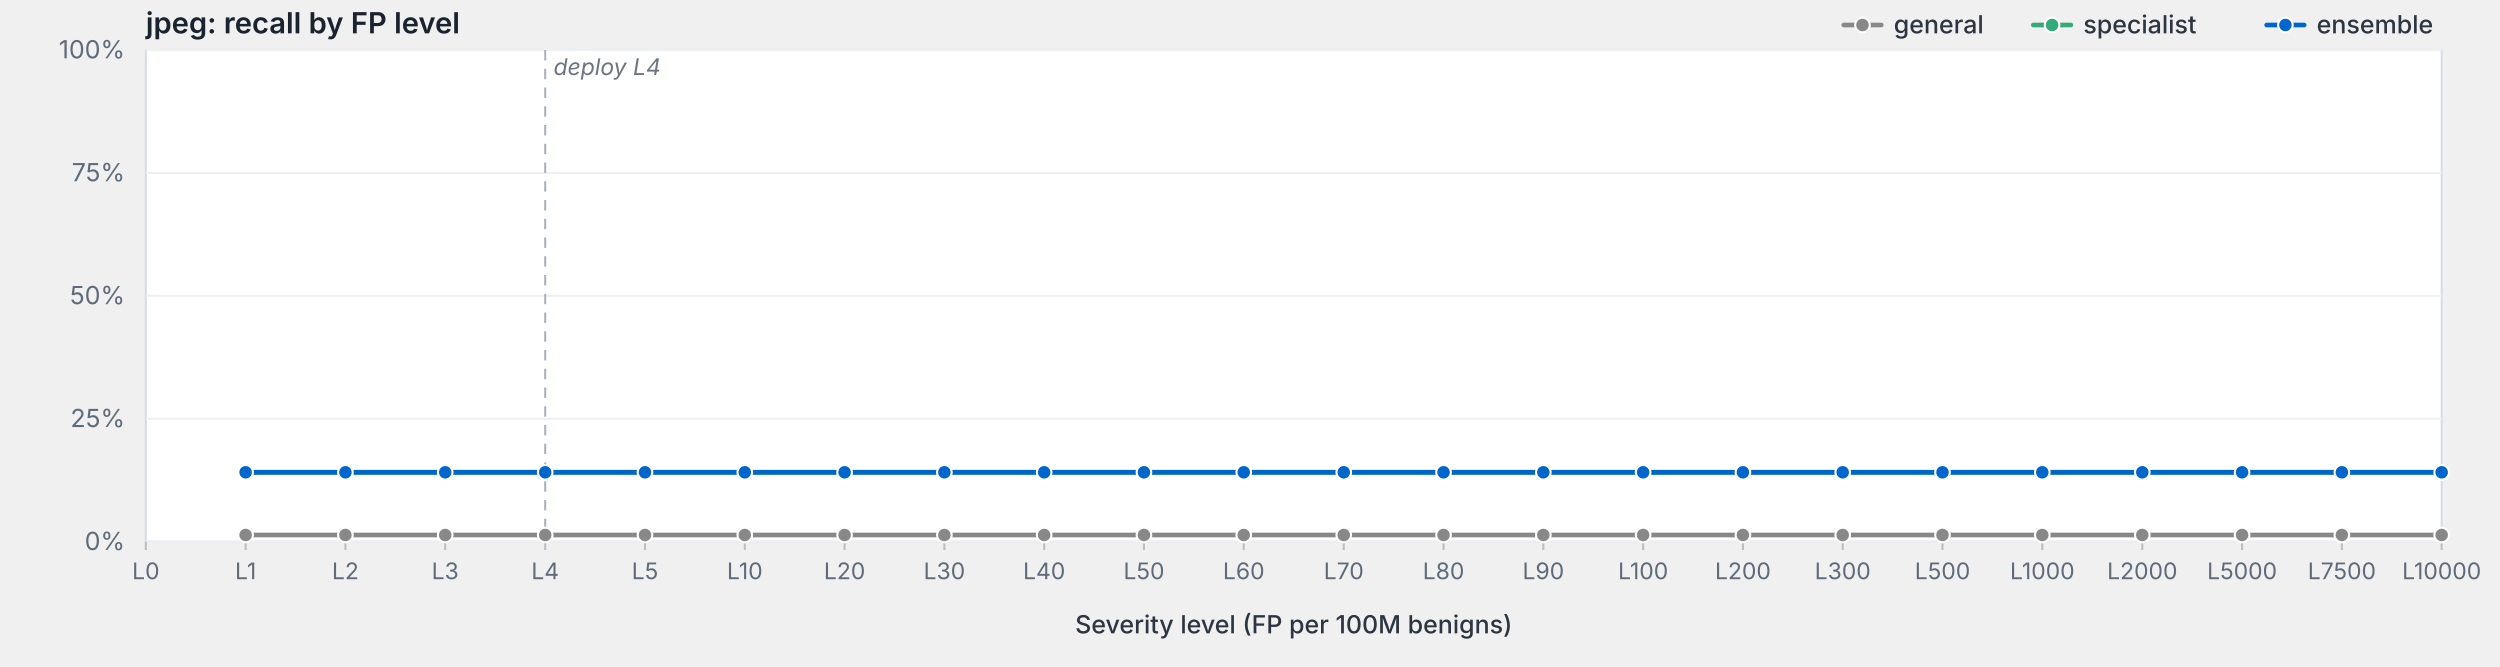
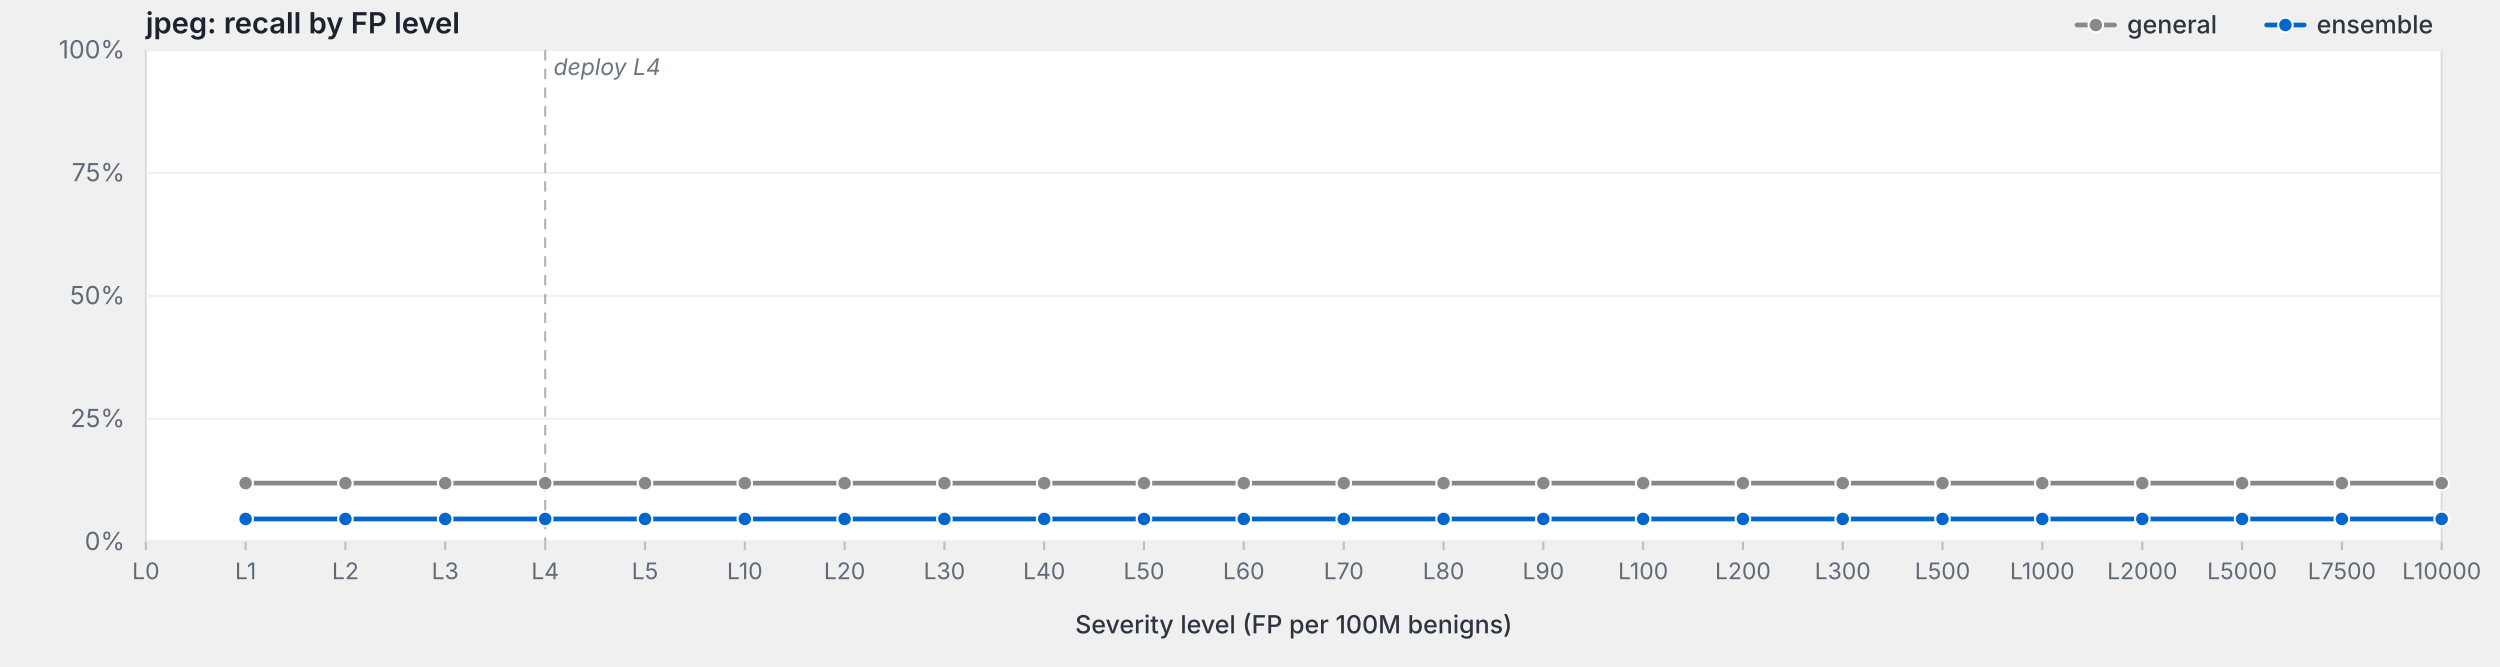
<svg xmlns="http://www.w3.org/2000/svg" viewBox="0 0 1200 320" width="1200" height="320" preserveAspectRatio="xMidYMid meet" role="img" aria-label="jpeg: recall by FP level">
  <style>svg { background: #fdfdfd; }.frame { fill: #fff; stroke: #d8dde3; stroke-width: 1; }.grid { stroke: #eef0f3; stroke-width: 1; }.tick { stroke: #b8bfc7; stroke-width: 1; }.axis-label { fill: #5f6b78; font-family: -apple-system, BlinkMacSystemFont, "Segoe UI", system-ui, sans-serif; font-size: 12px; }.x-label { fill: #5f6b78; font-family: -apple-system, BlinkMacSystemFont, "Segoe UI", system-ui, sans-serif; font-size: 11px; }.axis-title { fill: #2d3540; font-family: -apple-system, BlinkMacSystemFont, "Segoe UI", system-ui, sans-serif; font-size: 12px; font-weight: 500; }.title { fill: #1a232e; font-family: -apple-system, BlinkMacSystemFont, "Segoe UI", system-ui, sans-serif; font-size: 14px; font-weight: 600; }.deploy-marker { stroke: #aab2bd; stroke-width: 1; stroke-dasharray: 5,4; }.deploy-label { fill: #6b7480; font-family: -apple-system, BlinkMacSystemFont, "Segoe UI", system-ui, sans-serif; font-size: 11px; font-style: italic; }.curve { fill: none; stroke-width: 2.25; stroke-linejoin: round; stroke-linecap: round; }.marker { stroke: #fff; stroke-width: 1; }.legend-text { fill: #2d3540; font-family: -apple-system, BlinkMacSystemFont, "Segoe UI", system-ui, sans-serif; font-size: 12px; font-weight: 500; }</style>
  <text class="title" x="70" y="16">jpeg: recall by FP level</text>
  <rect class="frame" x="70" y="24" width="1102" height="236" />
  <line class="grid" x1="70" y1="260.0" x2="1172" y2="260.0" />
  <text class="axis-label" x="60" y="264.0" text-anchor="end">0%</text>
  <line class="grid" x1="70" y1="201.0" x2="1172" y2="201.0" />
  <text class="axis-label" x="60" y="205.0" text-anchor="end">25%</text>
  <line class="grid" x1="70" y1="142.0" x2="1172" y2="142.0" />
  <text class="axis-label" x="60" y="146.0" text-anchor="end">50%</text>
  <line class="grid" x1="70" y1="83.0" x2="1172" y2="83.0" />
  <text class="axis-label" x="60" y="87.0" text-anchor="end">75%</text>
  <line class="grid" x1="70" y1="24.0" x2="1172" y2="24.0" />
  <text class="axis-label" x="60" y="28.0" text-anchor="end">100%</text>
  <line class="deploy-marker" x1="261.7" y1="24" x2="261.7" y2="260" />
  <text class="deploy-label" x="265.7" y="36" text-anchor="start">deploy L4</text>
  <line class="tick" x1="70.0" y1="260" x2="70.0" y2="264" />
  <text class="x-label" x="70.0" y="278" text-anchor="middle">L0</text>
  <line class="tick" x1="117.9" y1="260" x2="117.9" y2="264" />
  <text class="x-label" x="117.9" y="278" text-anchor="middle">L1</text>
  <line class="tick" x1="165.8" y1="260" x2="165.8" y2="264" />
  <text class="x-label" x="165.8" y="278" text-anchor="middle">L2</text>
  <line class="tick" x1="213.7" y1="260" x2="213.7" y2="264" />
  <text class="x-label" x="213.7" y="278" text-anchor="middle">L3</text>
  <line class="tick" x1="261.7" y1="260" x2="261.7" y2="264" />
  <text class="x-label" x="261.7" y="278" text-anchor="middle">L4</text>
  <line class="tick" x1="309.6" y1="260" x2="309.6" y2="264" />
  <text class="x-label" x="309.6" y="278" text-anchor="middle">L5</text>
  <line class="tick" x1="357.5" y1="260" x2="357.5" y2="264" />
  <text class="x-label" x="357.5" y="278" text-anchor="middle">L10</text>
  <line class="tick" x1="405.4" y1="260" x2="405.4" y2="264" />
  <text class="x-label" x="405.4" y="278" text-anchor="middle">L20</text>
  <line class="tick" x1="453.3" y1="260" x2="453.3" y2="264" />
  <text class="x-label" x="453.3" y="278" text-anchor="middle">L30</text>
  <line class="tick" x1="501.2" y1="260" x2="501.2" y2="264" />
  <text class="x-label" x="501.2" y="278" text-anchor="middle">L40</text>
  <line class="tick" x1="549.1" y1="260" x2="549.1" y2="264" />
  <text class="x-label" x="549.1" y="278" text-anchor="middle">L50</text>
  <line class="tick" x1="597.0" y1="260" x2="597.0" y2="264" />
  <text class="x-label" x="597.0" y="278" text-anchor="middle">L60</text>
  <line class="tick" x1="645.0" y1="260" x2="645.0" y2="264" />
  <text class="x-label" x="645.0" y="278" text-anchor="middle">L70</text>
  <line class="tick" x1="692.9" y1="260" x2="692.9" y2="264" />
  <text class="x-label" x="692.9" y="278" text-anchor="middle">L80</text>
  <line class="tick" x1="740.8" y1="260" x2="740.8" y2="264" />
  <text class="x-label" x="740.8" y="278" text-anchor="middle">L90</text>
  <line class="tick" x1="788.7" y1="260" x2="788.7" y2="264" />
  <text class="x-label" x="788.7" y="278" text-anchor="middle">L100</text>
  <line class="tick" x1="836.6" y1="260" x2="836.6" y2="264" />
  <text class="x-label" x="836.6" y="278" text-anchor="middle">L200</text>
  <line class="tick" x1="884.5" y1="260" x2="884.5" y2="264" />
  <text class="x-label" x="884.5" y="278" text-anchor="middle">L300</text>
  <line class="tick" x1="932.4" y1="260" x2="932.4" y2="264" />
  <text class="x-label" x="932.4" y="278" text-anchor="middle">L500</text>
  <line class="tick" x1="980.3" y1="260" x2="980.3" y2="264" />
  <text class="x-label" x="980.3" y="278" text-anchor="middle">L1000</text>
  <line class="tick" x1="1028.3" y1="260" x2="1028.3" y2="264" />
  <text class="x-label" x="1028.3" y="278" text-anchor="middle">L2000</text>
  <line class="tick" x1="1076.2" y1="260" x2="1076.2" y2="264" />
  <text class="x-label" x="1076.2" y="278" text-anchor="middle">L5000</text>
  <line class="tick" x1="1124.1" y1="260" x2="1124.1" y2="264" />
  <text class="x-label" x="1124.1" y="278" text-anchor="middle">L7500</text>
  <line class="tick" x1="1172.0" y1="260" x2="1172.0" y2="264" />
  <text class="x-label" x="1172.0" y="278" text-anchor="middle">L10000</text>
  <text class="axis-title" x="621.0" y="304" text-anchor="middle">Severity level (FP per 100M benigns)</text>
-   <path class="curve" d="M117.9,256.8 L165.8,256.8 L213.7,256.8 L261.7,256.8 L309.6,256.8 L357.5,256.8 L405.4,256.8 L453.3,256.8 L501.2,256.8 L549.1,256.8 L597.0,256.8 L645.0,256.8 L692.9,256.8 L740.8,256.8 L788.7,256.8 L836.6,256.8 L884.5,256.8 L932.4,256.8 L980.3,256.8 L1028.3,256.8 L1076.2,256.8 L1124.1,256.8 L1172.0,256.8" stroke="#888" />
-   <circle class="marker" cx="117.9" cy="256.8" r="3.5" fill="#888" />
-   <circle class="marker" cx="165.8" cy="256.8" r="3.5" fill="#888" />
-   <circle class="marker" cx="213.7" cy="256.8" r="3.5" fill="#888" />
-   <circle class="marker" cx="261.7" cy="256.8" r="3.5" fill="#888" />
-   <circle class="marker" cx="309.6" cy="256.8" r="3.5" fill="#888" />
-   <circle class="marker" cx="357.5" cy="256.8" r="3.5" fill="#888" />
-   <circle class="marker" cx="405.4" cy="256.8" r="3.5" fill="#888" />
-   <circle class="marker" cx="453.3" cy="256.8" r="3.5" fill="#888" />
-   <circle class="marker" cx="501.2" cy="256.8" r="3.5" fill="#888" />
-   <circle class="marker" cx="549.1" cy="256.8" r="3.5" fill="#888" />
-   <circle class="marker" cx="597.0" cy="256.8" r="3.5" fill="#888" />
-   <circle class="marker" cx="645.0" cy="256.8" r="3.5" fill="#888" />
-   <circle class="marker" cx="692.9" cy="256.8" r="3.5" fill="#888" />
-   <circle class="marker" cx="740.8" cy="256.8" r="3.5" fill="#888" />
-   <circle class="marker" cx="788.7" cy="256.8" r="3.5" fill="#888" />
-   <circle class="marker" cx="836.6" cy="256.8" r="3.5" fill="#888" />
-   <circle class="marker" cx="884.5" cy="256.8" r="3.5" fill="#888" />
-   <circle class="marker" cx="932.4" cy="256.8" r="3.5" fill="#888" />
-   <circle class="marker" cx="980.3" cy="256.8" r="3.5" fill="#888" />
-   <circle class="marker" cx="1028.3" cy="256.8" r="3.5" fill="#888" />
-   <circle class="marker" cx="1076.2" cy="256.8" r="3.5" fill="#888" />
-   <circle class="marker" cx="1124.1" cy="256.8" r="3.5" fill="#888" />
-   <circle class="marker" cx="1172.0" cy="256.8" r="3.5" fill="#888" />
-   <path class="curve" d="M117.9,226.7 L165.8,226.7 L213.7,226.7 L261.7,226.7 L309.6,226.7 L357.5,226.7 L405.4,226.7 L453.3,226.7 L501.2,226.7 L549.1,226.7 L597.0,226.7 L645.0,226.7 L692.9,226.7 L740.8,226.7 L788.7,226.7 L836.6,226.7 L884.5,226.7 L932.4,226.7 L980.3,226.7 L1028.3,226.7 L1076.2,226.7 L1124.1,226.7 L1172.0,226.7" stroke="#3a7" />
-   <circle class="marker" cx="117.9" cy="226.7" r="3.5" fill="#3a7" />
-   <circle class="marker" cx="165.8" cy="226.7" r="3.5" fill="#3a7" />
-   <circle class="marker" cx="213.7" cy="226.7" r="3.5" fill="#3a7" />
-   <circle class="marker" cx="261.7" cy="226.7" r="3.5" fill="#3a7" />
-   <circle class="marker" cx="309.6" cy="226.7" r="3.5" fill="#3a7" />
-   <circle class="marker" cx="357.5" cy="226.7" r="3.5" fill="#3a7" />
-   <circle class="marker" cx="405.4" cy="226.7" r="3.5" fill="#3a7" />
-   <circle class="marker" cx="453.3" cy="226.7" r="3.5" fill="#3a7" />
-   <circle class="marker" cx="501.2" cy="226.7" r="3.5" fill="#3a7" />
-   <circle class="marker" cx="549.1" cy="226.7" r="3.5" fill="#3a7" />
-   <circle class="marker" cx="597.0" cy="226.7" r="3.5" fill="#3a7" />
-   <circle class="marker" cx="645.0" cy="226.7" r="3.5" fill="#3a7" />
-   <circle class="marker" cx="692.9" cy="226.7" r="3.5" fill="#3a7" />
-   <circle class="marker" cx="740.8" cy="226.7" r="3.5" fill="#3a7" />
-   <circle class="marker" cx="788.7" cy="226.7" r="3.5" fill="#3a7" />
-   <circle class="marker" cx="836.6" cy="226.7" r="3.5" fill="#3a7" />
-   <circle class="marker" cx="884.5" cy="226.7" r="3.5" fill="#3a7" />
-   <circle class="marker" cx="932.4" cy="226.7" r="3.5" fill="#3a7" />
-   <circle class="marker" cx="980.3" cy="226.7" r="3.5" fill="#3a7" />
-   <circle class="marker" cx="1028.3" cy="226.7" r="3.5" fill="#3a7" />
-   <circle class="marker" cx="1076.2" cy="226.7" r="3.5" fill="#3a7" />
-   <circle class="marker" cx="1124.1" cy="226.7" r="3.5" fill="#3a7" />
-   <circle class="marker" cx="1172.0" cy="226.7" r="3.5" fill="#3a7" />
-   <path class="curve" d="M117.9,226.7 L165.8,226.7 L213.7,226.7 L261.7,226.7 L309.6,226.7 L357.5,226.7 L405.4,226.7 L453.3,226.7 L501.2,226.7 L549.1,226.7 L597.0,226.7 L645.0,226.7 L692.9,226.7 L740.8,226.7 L788.7,226.7 L836.6,226.7 L884.5,226.7 L932.4,226.7 L980.3,226.7 L1028.3,226.7 L1076.2,226.7 L1124.1,226.7 L1172.0,226.7" stroke="#06c" />
-   <circle class="marker" cx="117.9" cy="226.7" r="3.5" fill="#06c" />
-   <circle class="marker" cx="165.8" cy="226.7" r="3.5" fill="#06c" />
-   <circle class="marker" cx="213.7" cy="226.7" r="3.5" fill="#06c" />
-   <circle class="marker" cx="261.7" cy="226.7" r="3.5" fill="#06c" />
-   <circle class="marker" cx="309.6" cy="226.7" r="3.5" fill="#06c" />
-   <circle class="marker" cx="357.5" cy="226.7" r="3.5" fill="#06c" />
-   <circle class="marker" cx="405.4" cy="226.7" r="3.5" fill="#06c" />
-   <circle class="marker" cx="453.3" cy="226.7" r="3.5" fill="#06c" />
-   <circle class="marker" cx="501.2" cy="226.7" r="3.5" fill="#06c" />
-   <circle class="marker" cx="549.1" cy="226.7" r="3.5" fill="#06c" />
-   <circle class="marker" cx="597.0" cy="226.7" r="3.5" fill="#06c" />
-   <circle class="marker" cx="645.0" cy="226.7" r="3.5" fill="#06c" />
-   <circle class="marker" cx="692.9" cy="226.7" r="3.5" fill="#06c" />
-   <circle class="marker" cx="740.8" cy="226.7" r="3.5" fill="#06c" />
-   <circle class="marker" cx="788.7" cy="226.7" r="3.5" fill="#06c" />
-   <circle class="marker" cx="836.6" cy="226.7" r="3.5" fill="#06c" />
-   <circle class="marker" cx="884.5" cy="226.7" r="3.5" fill="#06c" />
-   <circle class="marker" cx="932.4" cy="226.7" r="3.5" fill="#06c" />
-   <circle class="marker" cx="980.3" cy="226.7" r="3.5" fill="#06c" />
-   <circle class="marker" cx="1028.3" cy="226.7" r="3.5" fill="#06c" />
-   <circle class="marker" cx="1076.2" cy="226.7" r="3.5" fill="#06c" />
-   <circle class="marker" cx="1124.1" cy="226.7" r="3.5" fill="#06c" />
-   <circle class="marker" cx="1172.0" cy="226.7" r="3.5" fill="#06c" />
+   <path class="curve" d="M117.9,231.9 L165.8,231.9 L213.7,231.9 L261.7,231.9 L309.6,231.9 L357.5,231.9 L405.4,231.9 L453.3,231.9 L501.2,231.9 L549.1,231.9 L597.0,231.9 L645.0,231.9 L692.9,231.9 L740.8,231.9 L788.7,231.9 L836.6,231.9 L884.5,231.9 L932.4,231.9 L980.3,231.9 L1028.3,231.9 L1076.2,231.9 L1124.1,231.9 L1172.0,231.9" stroke="#888" />
+   <circle class="marker" cx="117.9" cy="231.9" r="3.5" fill="#888" />
+   <circle class="marker" cx="165.8" cy="231.9" r="3.5" fill="#888" />
+   <circle class="marker" cx="213.7" cy="231.9" r="3.5" fill="#888" />
+   <circle class="marker" cx="261.7" cy="231.9" r="3.5" fill="#888" />
+   <circle class="marker" cx="309.6" cy="231.9" r="3.5" fill="#888" />
+   <circle class="marker" cx="357.5" cy="231.9" r="3.5" fill="#888" />
+   <circle class="marker" cx="405.4" cy="231.9" r="3.5" fill="#888" />
+   <circle class="marker" cx="453.3" cy="231.9" r="3.5" fill="#888" />
+   <circle class="marker" cx="501.2" cy="231.9" r="3.5" fill="#888" />
+   <circle class="marker" cx="549.1" cy="231.9" r="3.5" fill="#888" />
+   <circle class="marker" cx="597.0" cy="231.9" r="3.5" fill="#888" />
+   <circle class="marker" cx="645.0" cy="231.9" r="3.5" fill="#888" />
+   <circle class="marker" cx="692.9" cy="231.9" r="3.5" fill="#888" />
+   <circle class="marker" cx="740.8" cy="231.9" r="3.5" fill="#888" />
+   <circle class="marker" cx="788.7" cy="231.9" r="3.5" fill="#888" />
+   <circle class="marker" cx="836.6" cy="231.9" r="3.5" fill="#888" />
+   <circle class="marker" cx="884.5" cy="231.9" r="3.5" fill="#888" />
+   <circle class="marker" cx="932.4" cy="231.9" r="3.5" fill="#888" />
+   <circle class="marker" cx="980.3" cy="231.9" r="3.5" fill="#888" />
+   <circle class="marker" cx="1028.3" cy="231.9" r="3.5" fill="#888" />
+   <circle class="marker" cx="1076.2" cy="231.9" r="3.5" fill="#888" />
+   <circle class="marker" cx="1124.1" cy="231.9" r="3.5" fill="#888" />
+   <circle class="marker" cx="1172.0" cy="231.9" r="3.5" fill="#888" />
+   <path class="curve" d="M117.9,249.1 L165.8,249.1 L213.7,249.1 L261.7,249.1 L309.6,249.1 L357.5,249.1 L405.4,249.1 L453.3,249.1 L501.2,249.1 L549.1,249.1 L597.0,249.1 L645.0,249.1 L692.9,249.1 L740.8,249.1 L788.7,249.1 L836.6,249.1 L884.5,249.1 L932.4,249.1 L980.3,249.1 L1028.3,249.1 L1076.2,249.1 L1124.1,249.1 L1172.0,249.1" stroke="#06c" />
+   <circle class="marker" cx="117.9" cy="249.1" r="3.5" fill="#06c" />
+   <circle class="marker" cx="165.8" cy="249.1" r="3.5" fill="#06c" />
+   <circle class="marker" cx="213.7" cy="249.1" r="3.5" fill="#06c" />
+   <circle class="marker" cx="261.7" cy="249.1" r="3.5" fill="#06c" />
+   <circle class="marker" cx="309.6" cy="249.1" r="3.5" fill="#06c" />
+   <circle class="marker" cx="357.5" cy="249.1" r="3.5" fill="#06c" />
+   <circle class="marker" cx="405.4" cy="249.1" r="3.5" fill="#06c" />
+   <circle class="marker" cx="453.3" cy="249.1" r="3.5" fill="#06c" />
+   <circle class="marker" cx="501.2" cy="249.1" r="3.5" fill="#06c" />
+   <circle class="marker" cx="549.1" cy="249.1" r="3.5" fill="#06c" />
+   <circle class="marker" cx="597.0" cy="249.1" r="3.5" fill="#06c" />
+   <circle class="marker" cx="645.0" cy="249.1" r="3.5" fill="#06c" />
+   <circle class="marker" cx="692.9" cy="249.1" r="3.5" fill="#06c" />
+   <circle class="marker" cx="740.8" cy="249.1" r="3.5" fill="#06c" />
+   <circle class="marker" cx="788.7" cy="249.1" r="3.5" fill="#06c" />
+   <circle class="marker" cx="836.6" cy="249.1" r="3.5" fill="#06c" />
+   <circle class="marker" cx="884.5" cy="249.1" r="3.5" fill="#06c" />
+   <circle class="marker" cx="932.4" cy="249.1" r="3.5" fill="#06c" />
+   <circle class="marker" cx="980.3" cy="249.1" r="3.5" fill="#06c" />
+   <circle class="marker" cx="1028.3" cy="249.1" r="3.5" fill="#06c" />
+   <circle class="marker" cx="1076.2" cy="249.1" r="3.5" fill="#06c" />
+   <circle class="marker" cx="1124.1" cy="249.1" r="3.5" fill="#06c" />
+   <circle class="marker" cx="1172.0" cy="249.1" r="3.5" fill="#06c" />
  <line x1="1088.0" y1="12.0" x2="1106.0" y2="12.0" stroke="#06c" stroke-width="2.25" stroke-linecap="round" />
  <circle cx="1097.0" cy="12.0" r="3.5" fill="#06c" stroke="#fff" stroke-width="1" />
  <text class="legend-text" x="1112.0" y="16.0">ensemble</text>
-   <line x1="976.0" y1="12.0" x2="994.0" y2="12.0" stroke="#3a7" stroke-width="2.25" stroke-linecap="round" />
-   <circle cx="985.0" cy="12.0" r="3.5" fill="#3a7" stroke="#fff" stroke-width="1" />
-   <text class="legend-text" x="1000.0" y="16.0">specialist</text>
-   <line x1="885.0" y1="12.0" x2="903.0" y2="12.0" stroke="#888" stroke-width="2.25" stroke-linecap="round" />
-   <circle cx="894.0" cy="12.0" r="3.5" fill="#888" stroke="#fff" stroke-width="1" />
-   <text class="legend-text" x="909.0" y="16.0">general</text>
+   <line x1="997.0" y1="12.0" x2="1015.0" y2="12.0" stroke="#888" stroke-width="2.25" stroke-linecap="round" />
+   <circle cx="1006.0" cy="12.0" r="3.5" fill="#888" stroke="#fff" stroke-width="1" />
+   <text class="legend-text" x="1021.0" y="16.0">general</text>
</svg>
